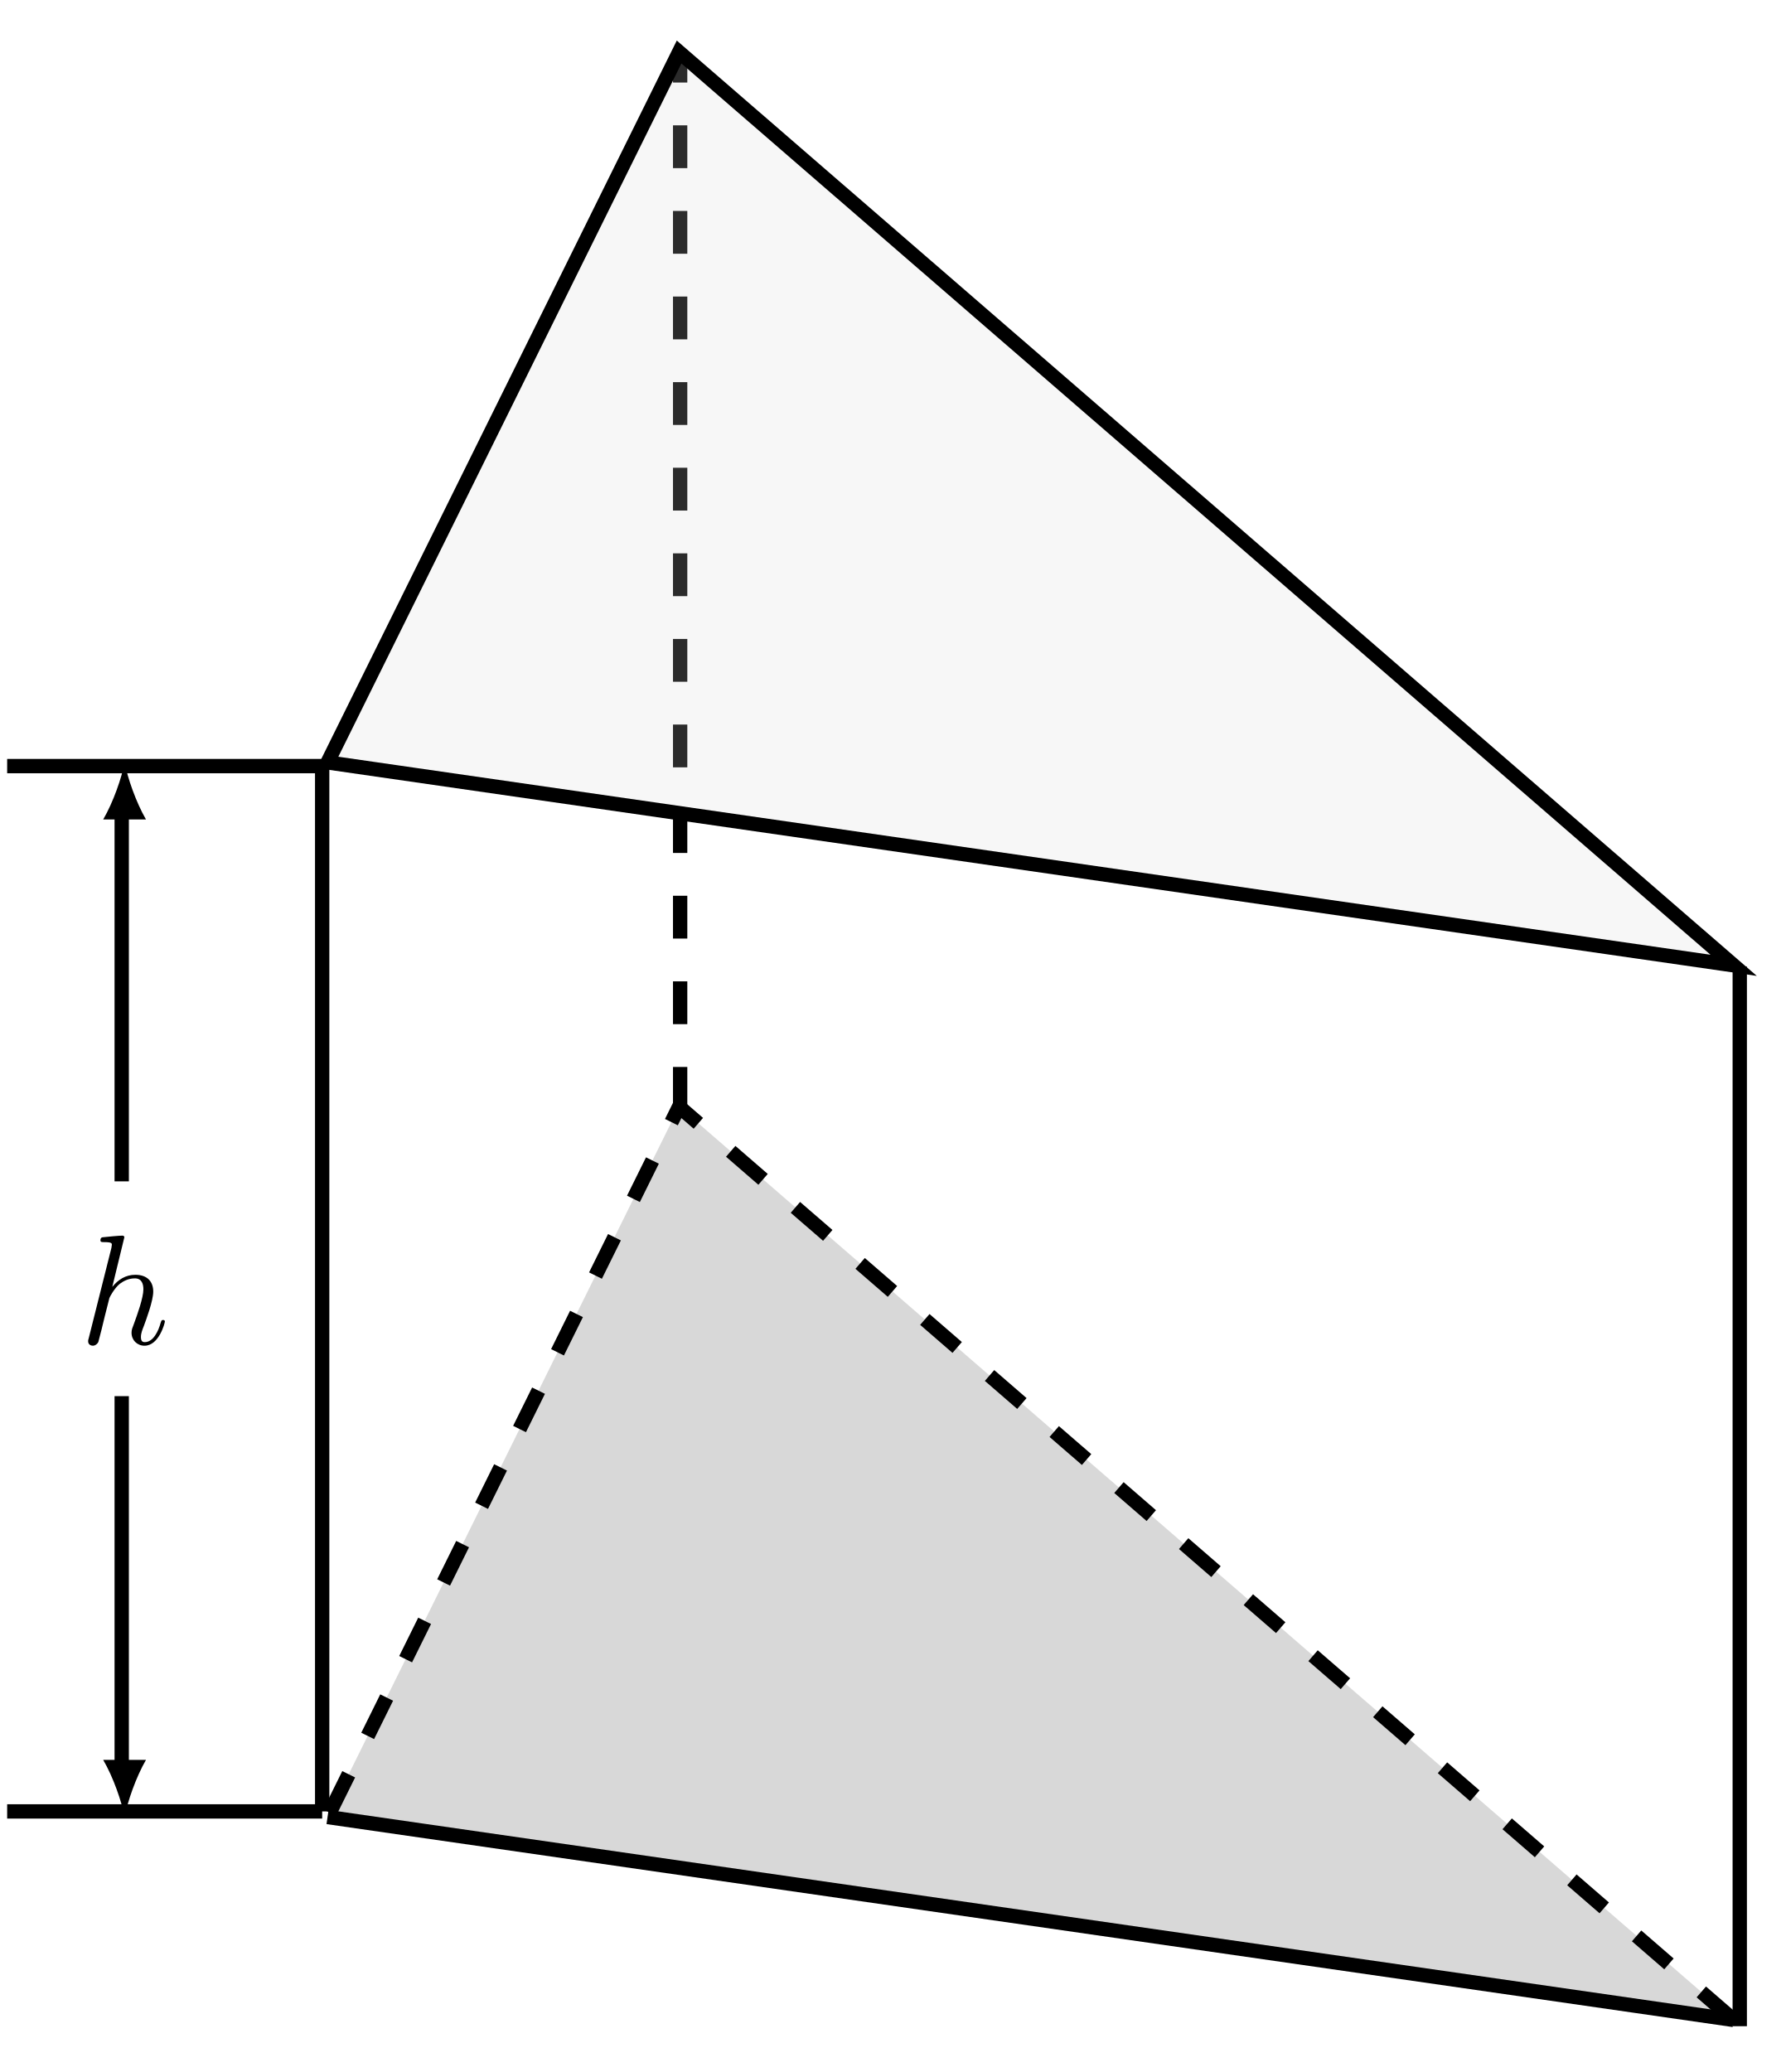
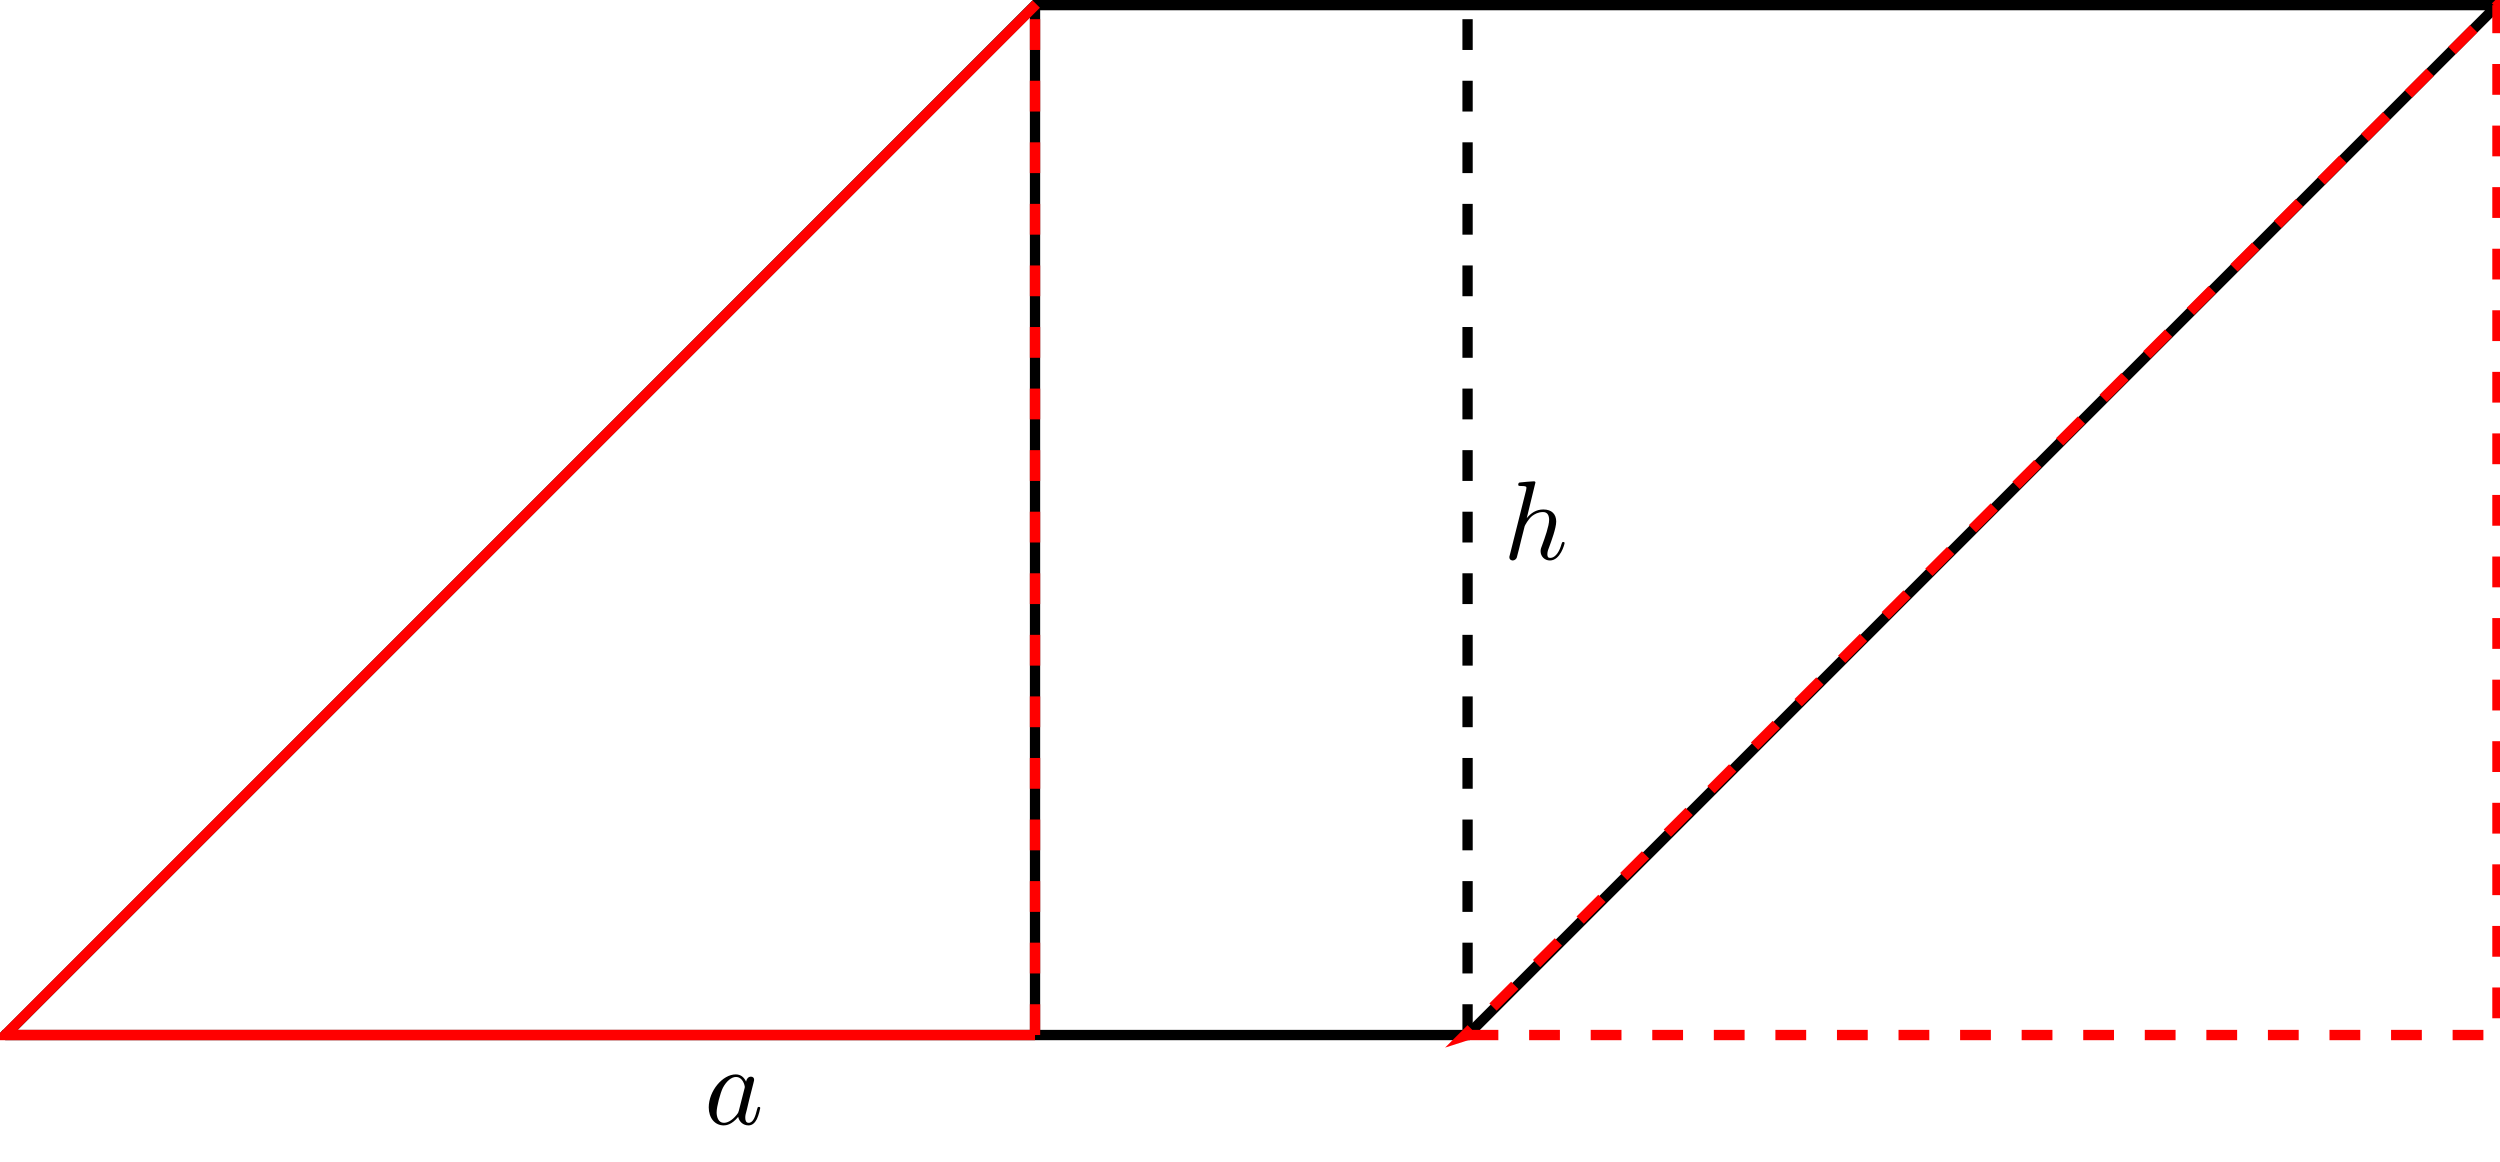
- <svg xmlns="http://www.w3.org/2000/svg" xmlns:xlink="http://www.w3.org/1999/xlink" width="124.708pt" height="144.698pt" viewBox="0 0 124.708 144.698" version="1.1">
+ <svg xmlns="http://www.w3.org/2000/svg" xmlns:xlink="http://www.w3.org/1999/xlink" width="242.749pt" height="112.787pt" viewBox="0 0 242.749 112.787" version="1.1">
  <defs>
    <g>
      <symbol overflow="visible" id="glyph0-0">
        <path style="stroke:none;" d="" />
      </symbol>
      <symbol overflow="visible" id="glyph0-1">
+         <path style="stroke:none;" d="M 4.062 -4.125 C 3.875 -4.531 3.562 -4.828 3.062 -4.828 C 1.781 -4.828 0.438 -3.219 0.438 -1.625 C 0.438 -0.594 1.031 0.125 1.891 0.125 C 2.109 0.125 2.656 0.078 3.297 -0.703 C 3.391 -0.234 3.781 0.125 4.297 0.125 C 4.672 0.125 4.922 -0.125 5.109 -0.484 C 5.297 -0.875 5.438 -1.531 5.438 -1.562 C 5.438 -1.672 5.328 -1.672 5.297 -1.672 C 5.188 -1.672 5.188 -1.625 5.141 -1.469 C 4.969 -0.766 4.766 -0.125 4.312 -0.125 C 4.031 -0.125 3.984 -0.406 3.984 -0.625 C 3.984 -0.859 4.016 -0.953 4.141 -1.422 C 4.25 -1.891 4.281 -2 4.375 -2.406 L 4.766 -3.938 C 4.844 -4.25 4.844 -4.266 4.844 -4.312 C 4.844 -4.5 4.719 -4.609 4.531 -4.609 C 4.266 -4.609 4.094 -4.359 4.062 -4.125 Z M 3.359 -1.297 C 3.297 -1.094 3.297 -1.078 3.141 -0.891 C 2.656 -0.297 2.219 -0.125 1.906 -0.125 C 1.359 -0.125 1.203 -0.719 1.203 -1.141 C 1.203 -1.688 1.562 -3.031 1.812 -3.531 C 2.156 -4.172 2.641 -4.578 3.078 -4.578 C 3.781 -4.578 3.938 -3.688 3.938 -3.625 C 3.938 -3.562 3.922 -3.484 3.906 -3.438 Z " />
+       </symbol>
+       <symbol overflow="visible" id="glyph0-2">
        <path style="stroke:none;" d="M 3.125 -7.453 C 3.125 -7.453 3.125 -7.562 2.984 -7.562 C 2.734 -7.562 1.938 -7.484 1.656 -7.453 C 1.578 -7.453 1.453 -7.438 1.453 -7.234 C 1.453 -7.109 1.547 -7.109 1.719 -7.109 C 2.234 -7.109 2.25 -7.031 2.25 -6.922 L 2.219 -6.703 L 0.641 -0.422 C 0.594 -0.266 0.594 -0.25 0.594 -0.188 C 0.594 0.062 0.812 0.125 0.922 0.125 C 1.094 0.125 1.266 -0.016 1.312 -0.156 L 1.531 -1 L 1.766 -1.969 C 1.828 -2.219 1.891 -2.453 1.953 -2.703 C 1.969 -2.766 2.062 -3.125 2.078 -3.203 C 2.109 -3.297 2.438 -3.906 2.812 -4.203 C 3.047 -4.375 3.391 -4.578 3.859 -4.578 C 4.328 -4.578 4.453 -4.203 4.453 -3.812 C 4.453 -3.234 4.031 -2.047 3.781 -1.375 C 3.688 -1.125 3.625 -1 3.625 -0.781 C 3.625 -0.266 4.016 0.125 4.531 0.125 C 5.547 0.125 5.953 -1.469 5.953 -1.562 C 5.953 -1.672 5.859 -1.672 5.828 -1.672 C 5.719 -1.672 5.719 -1.641 5.656 -1.469 C 5.5 -0.891 5.141 -0.125 4.547 -0.125 C 4.359 -0.125 4.281 -0.234 4.281 -0.484 C 4.281 -0.75 4.391 -1.016 4.484 -1.25 C 4.656 -1.719 5.141 -3.016 5.141 -3.656 C 5.141 -4.359 4.719 -4.828 3.891 -4.828 C 3.203 -4.828 2.688 -4.484 2.281 -3.984 Z " />
      </symbol>
    </g>
  </defs>
  <g id="surface1">
-     <path style=" stroke:none;fill-rule:nonzero;fill:rgb(70%,70%,70%);fill-opacity:0.5;" d="M 121.074 141.062 L 47.426 77.281 L 22.875 126.891 Z " />
-     <path style="fill:none;stroke-width:1;stroke-linecap:butt;stroke-linejoin:miter;stroke:rgb(0%,0%,0%);stroke-opacity:1;stroke-miterlimit:10;" d="M -24.55 -7.089 L 73.649 -21.261 " transform="matrix(1,0,0,-1,47.425,119.802)" />
-     <path style="fill:none;stroke-width:1;stroke-linecap:butt;stroke-linejoin:miter;stroke:rgb(0%,0%,0%);stroke-opacity:1;stroke-dasharray:2.989,2.989;stroke-miterlimit:10;" d="M 73.649 -21.261 L 0.001 42.521 L -24.55 -7.089 " transform="matrix(1,0,0,-1,47.425,119.802)" />
-     <path style="fill:none;stroke-width:1;stroke-linecap:butt;stroke-linejoin:miter;stroke:rgb(0%,0%,0%);stroke-opacity:1;stroke-miterlimit:10;" d="M 74.075 -21.698 L 74.075 52.302 " transform="matrix(1,0,0,-1,47.425,119.802)" />
-     <path style="fill:none;stroke-width:1;stroke-linecap:butt;stroke-linejoin:miter;stroke:rgb(0%,0%,0%);stroke-opacity:1;stroke-miterlimit:10;" d="M -24.925 -6.698 L -24.925 66.302 " transform="matrix(1,0,0,-1,47.425,119.802)" />
-     <path style="fill:none;stroke-width:1;stroke-linecap:butt;stroke-linejoin:miter;stroke:rgb(0%,0%,0%);stroke-opacity:1;stroke-dasharray:2.989,2.989;stroke-miterlimit:10;" d="M 0.075 42.302 L 0.075 116.302 " transform="matrix(1,0,0,-1,47.425,119.802)" />
-     <path style="fill-rule:nonzero;fill:rgb(84.999%,84.999%,84.999%);fill-opacity:0.2;stroke-width:1;stroke-linecap:butt;stroke-linejoin:miter;stroke:rgb(0%,0%,0%);stroke-opacity:1;stroke-miterlimit:10;" d="M 73.649 52.388 L 0.001 116.169 L -24.55 66.56 Z " transform="matrix(1,0,0,-1,47.425,119.802)" />
-     <path style="fill:none;stroke-width:1;stroke-linecap:butt;stroke-linejoin:miter;stroke:rgb(0%,0%,0%);stroke-opacity:1;stroke-miterlimit:10;" d="M -24.925 -6.698 L -46.925 -6.698 " transform="matrix(1,0,0,-1,47.425,119.802)" />
-     <path style="fill:none;stroke-width:1;stroke-linecap:butt;stroke-linejoin:miter;stroke:rgb(0%,0%,0%);stroke-opacity:1;stroke-miterlimit:10;" d="M -24.925 66.302 L -46.925 66.302 " transform="matrix(1,0,0,-1,47.425,119.802)" />
+     <path style="fill:none;stroke-width:1;stroke-linecap:butt;stroke-linejoin:miter;stroke:rgb(0%,0%,0%);stroke-opacity:1;stroke-miterlimit:10;" d="M 0.102 0.119 L 142.102 0.119 L 242.102 100.119 L 100.102 100.119 L 0 0.002 Z " transform="matrix(1,0,0,-1,0.398,100.619)" />
+     <path style="fill:none;stroke-width:1;stroke-linecap:butt;stroke-linejoin:miter;stroke:rgb(0%,0%,0%);stroke-opacity:1;stroke-dasharray:2.989,2.989;stroke-miterlimit:10;" d="M 142.102 0.119 L 142.102 100.119 " transform="matrix(1,0,0,-1,0.398,100.619)" />
+     <path style="fill:none;stroke-width:1;stroke-linecap:butt;stroke-linejoin:miter;stroke:rgb(0%,0%,0%);stroke-opacity:1;stroke-miterlimit:10;" d="M 100.102 0.119 L 100.102 100.119 " transform="matrix(1,0,0,-1,0.398,100.619)" />
+     <path style="fill:none;stroke-width:1;stroke-linecap:butt;stroke-linejoin:miter;stroke:rgb(100%,0%,0%);stroke-opacity:1;stroke-miterlimit:10;" d="M 100.223 100.221 L 0.102 0.119 L 100.102 0.119 " transform="matrix(1,0,0,-1,0.398,100.619)" />
+     <path style="fill:none;stroke-width:1;stroke-linecap:butt;stroke-linejoin:miter;stroke:rgb(100%,0%,0%);stroke-opacity:1;stroke-dasharray:2.989,2.989;stroke-miterlimit:10;" d="M 100.102 0.119 L 100.102 100.119 " transform="matrix(1,0,0,-1,0.398,100.619)" />
+     <path style="fill:none;stroke-width:1;stroke-linecap:butt;stroke-linejoin:miter;stroke:rgb(100%,0%,0%);stroke-opacity:1;stroke-dasharray:2.989,2.989;stroke-miterlimit:10;" d="M 142.102 0.119 L 242.102 0.119 L 242.102 100.119 L 141.735 0.002 Z " transform="matrix(1,0,0,-1,0.398,100.619)" />
    <g style="fill:rgb(0%,0%,0%);fill-opacity:1;">
-       <use xlink:href="#glyph0-1" x="5.561" y="93.853" />
+       <use xlink:href="#glyph0-1" x="68.381" y="109.151" />
    </g>
-     <path style="fill:none;stroke-width:1;stroke-linecap:butt;stroke-linejoin:miter;stroke:rgb(0%,0%,0%);stroke-opacity:1;stroke-miterlimit:10;" d="M -38.925 -3.698 L -38.925 22.302 " transform="matrix(1,0,0,-1,47.425,119.802)" />
-     <path style=" stroke:none;fill-rule:nonzero;fill:rgb(0%,0%,0%);fill-opacity:1;" d="M 8.703 126.891 C 8.902 125.824 9.5 124.098 10.195 122.902 L 7.207 122.902 C 7.906 124.098 8.504 125.824 8.703 126.891 " />
-     <path style="fill:none;stroke-width:1;stroke-linecap:butt;stroke-linejoin:miter;stroke:rgb(0%,0%,0%);stroke-opacity:1;stroke-miterlimit:10;" d="M -38.925 37.302 L -38.925 63.302 " transform="matrix(1,0,0,-1,47.425,119.802)" />
-     <path style=" stroke:none;fill-rule:nonzero;fill:rgb(0%,0%,0%);fill-opacity:1;" d="M 8.703 53.242 C 8.504 54.305 7.906 56.031 7.207 57.227 L 10.195 57.227 C 9.5 56.031 8.902 54.305 8.703 53.242 " />
+     <g style="fill:rgb(0%,0%,0%);fill-opacity:1;">
+       <use xlink:href="#glyph0-2" x="145.966" y="54.297" />
+     </g>
  </g>
</svg>
